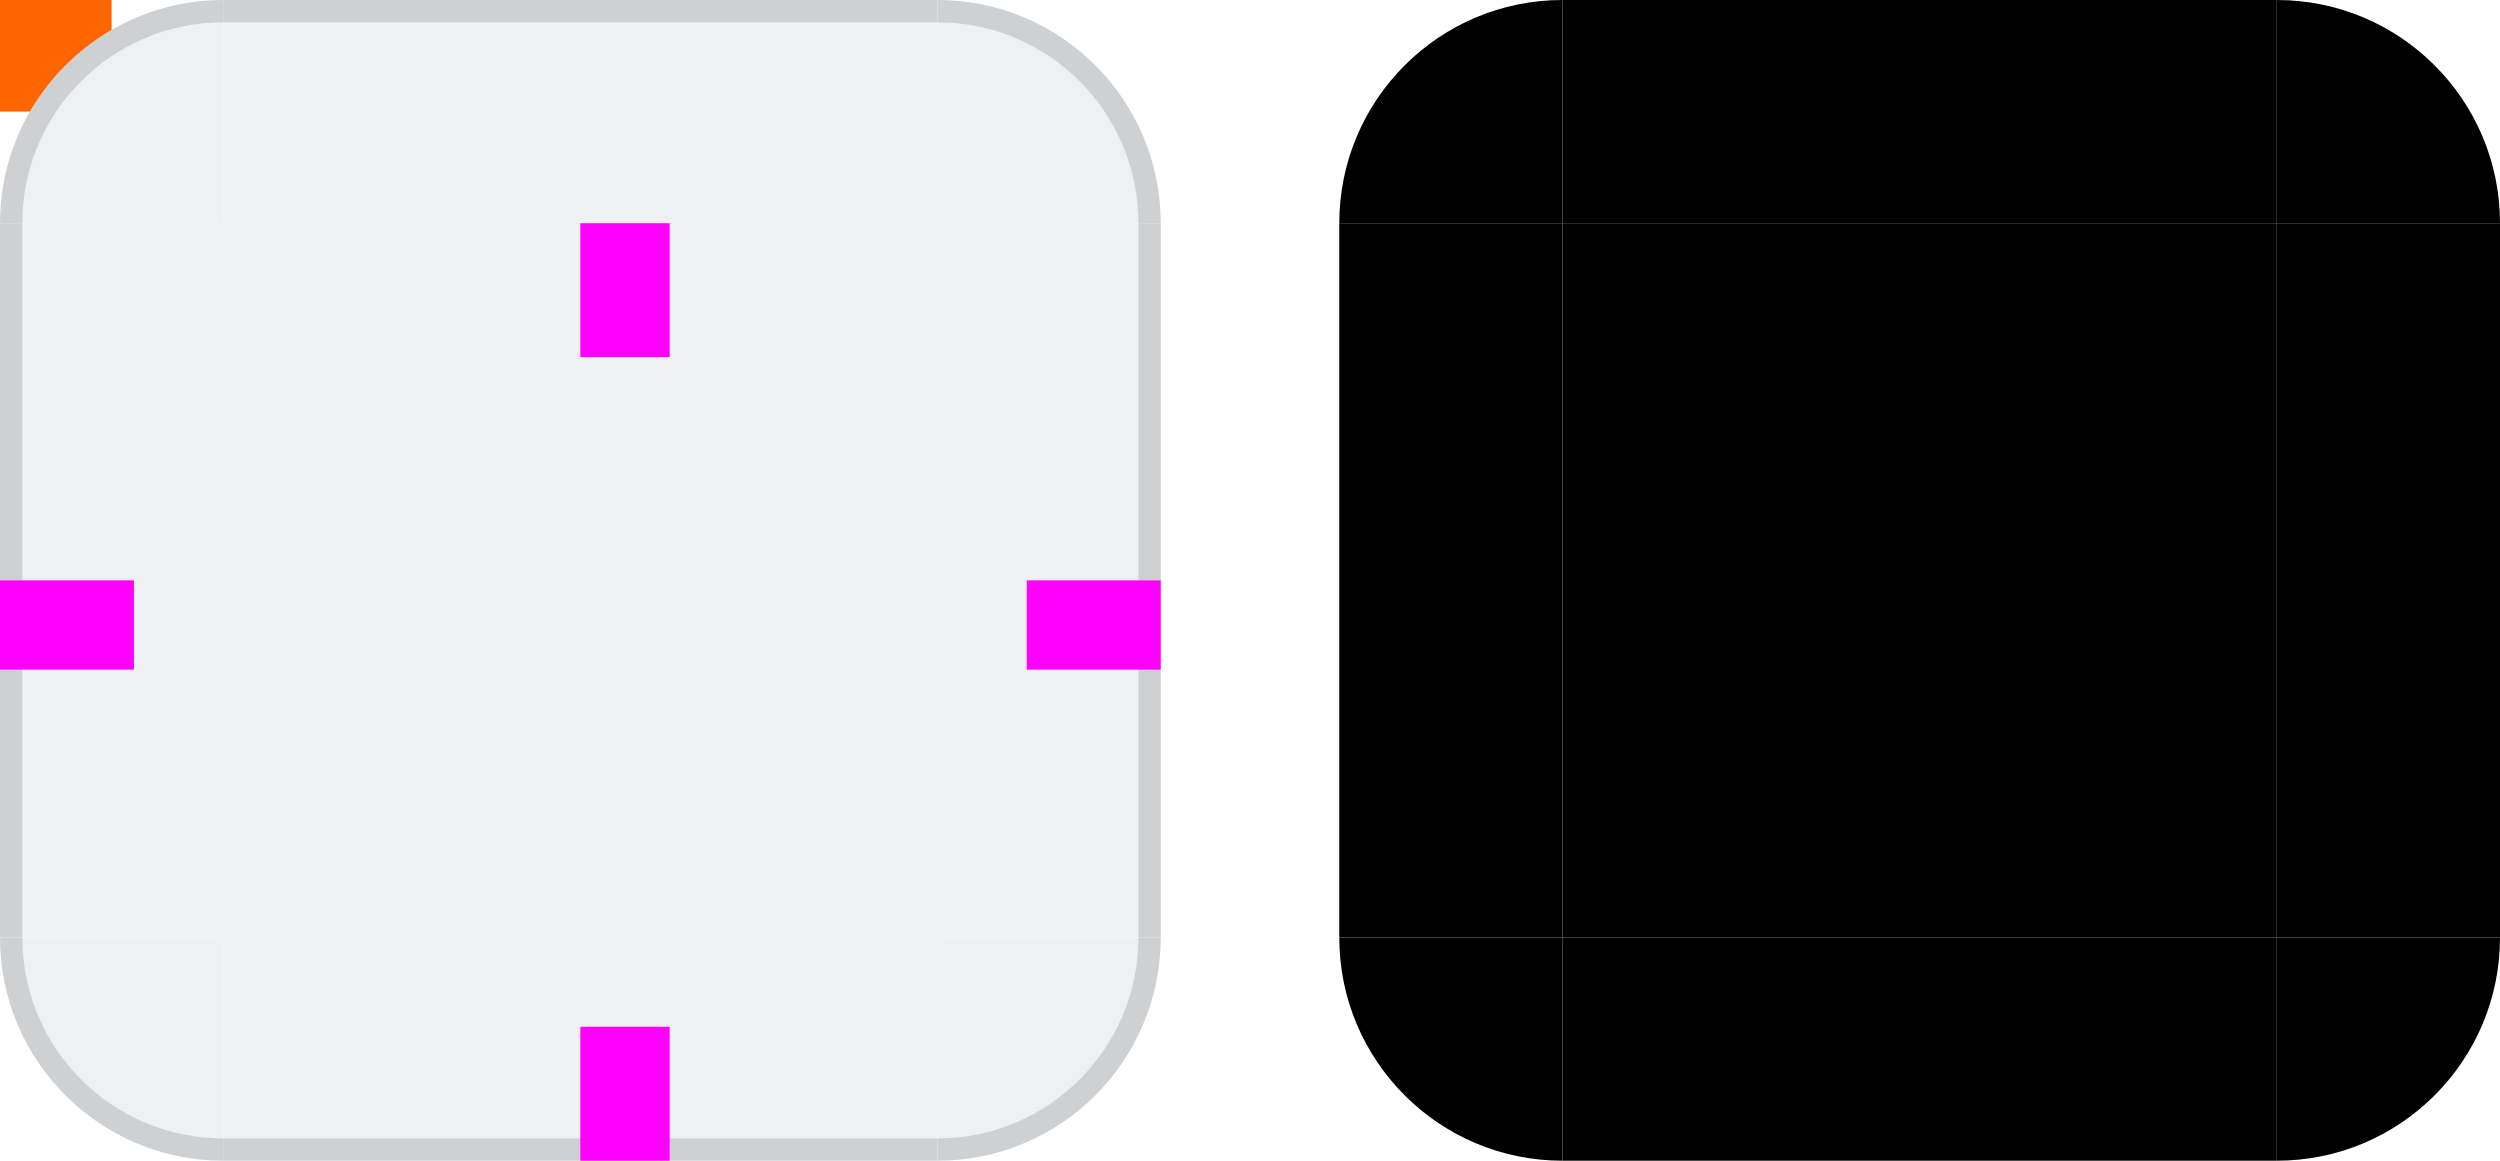
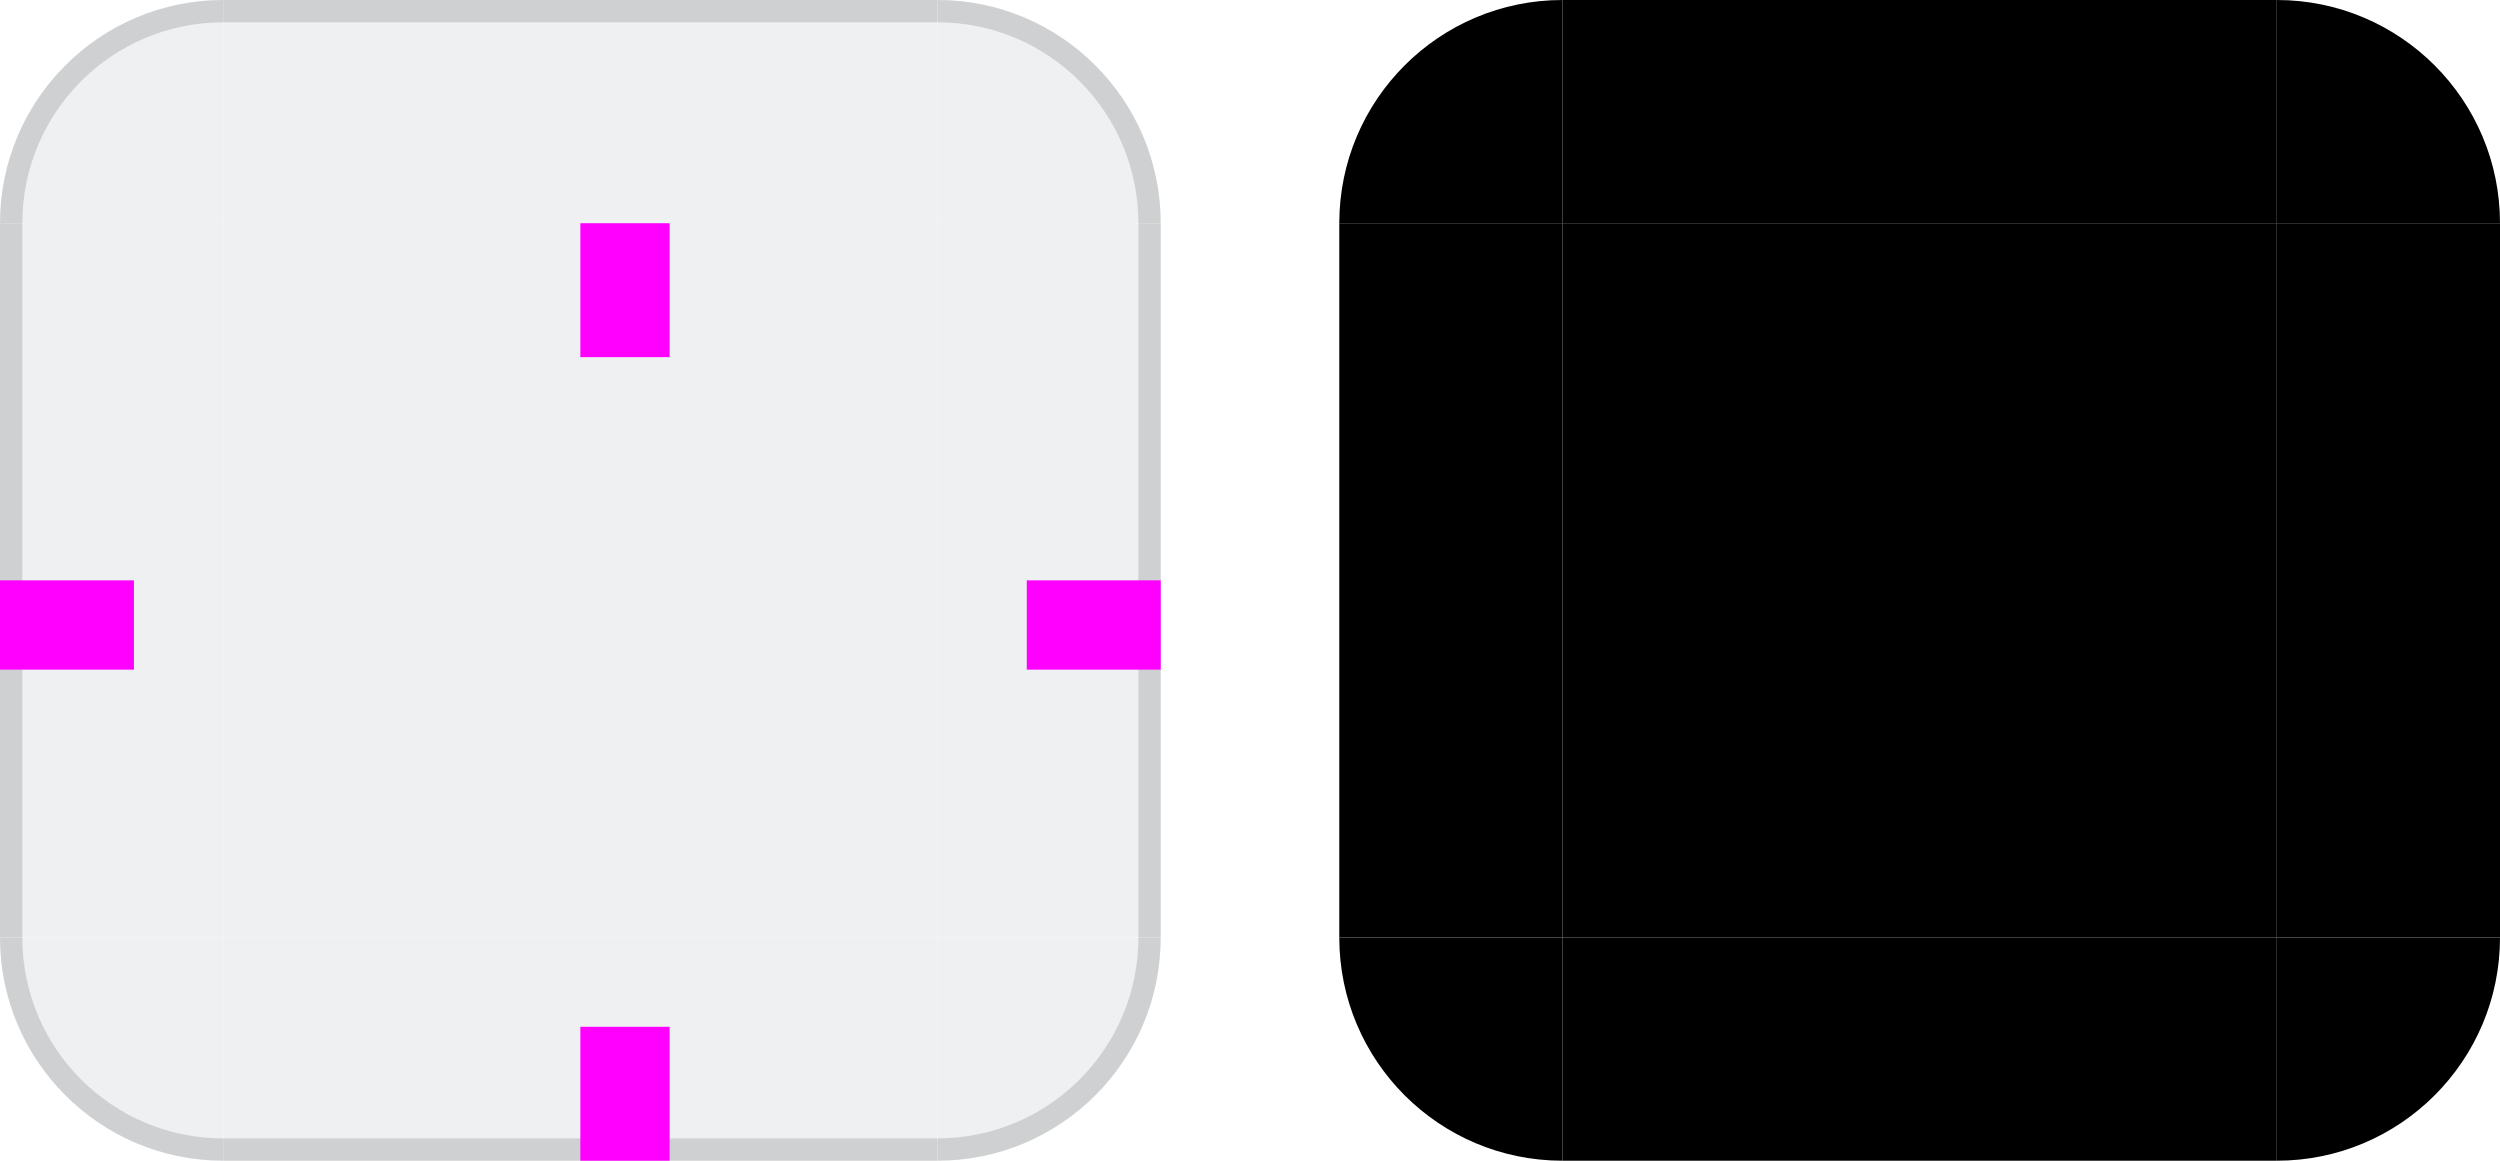
<svg xmlns="http://www.w3.org/2000/svg" version="1.1" width="112" height="52" viewBox="0 0 112 52">
  <defs>
    <style type="text/css" id="current-color-scheme">
      .ColorScheme-Text { color:#232629; }
      .ColorScheme-Background { color:#eff0f1; }
    </style>
  </defs>
-   <rect id="hint-tile-center" x="0" y="0" width="5" height="5" fill="#ff6600" />
  <g id="top" transform="translate(10,0)">
    <rect width="32" height="10" class="ColorScheme-Background" fill="currentColor" opacity="1" />
    <path d="M0,0.5 H32" class="ColorScheme-Text" fill="none" stroke="currentColor" stroke-width="1" stroke-opacity="0.16" />
  </g>
  <g id="bottom" transform="translate(10,42)">
    <rect width="32" height="10" class="ColorScheme-Background" fill="currentColor" opacity="1" />
    <path d="M0,9.5 H32" class="ColorScheme-Text" fill="none" stroke="currentColor" stroke-width="1" stroke-opacity="0.16" />
  </g>
  <g id="left" transform="translate(0,10)">
    <rect width="10" height="32" class="ColorScheme-Background" fill="currentColor" opacity="1" />
    <path d="M0.5,0 V32" class="ColorScheme-Text" fill="none" stroke="currentColor" stroke-width="1" stroke-opacity="0.16" />
  </g>
  <g id="right" transform="translate(42,10)">
    <rect width="10" height="32" class="ColorScheme-Background" fill="currentColor" opacity="1" />
    <path d="M9.5,0 V32" class="ColorScheme-Text" fill="none" stroke="currentColor" stroke-width="1" stroke-opacity="0.16" />
  </g>
  <g id="center" transform="translate(10,10)">
    <rect width="32" height="32" class="ColorScheme-Background" fill="currentColor" opacity="1" />
  </g>
  <g id="topleft" transform="translate(0,0)">
    <path d="M0,10 A10,10 0 0 1 10,0 V10 Z" class="ColorScheme-Background" fill="currentColor" opacity="1" />
    <path d="M0.5,10 V10 A9.5,9.5 0 0 1 10,0.5" class="ColorScheme-Text" fill="none" stroke="currentColor" stroke-width="1" stroke-opacity="0.16" />
  </g>
  <g id="topright" transform="translate(42,0)">
    <path d="M0,0 A10,10 0 0 1 10,10 H0 Z" class="ColorScheme-Background" fill="currentColor" opacity="1" />
    <path d="M0,0.5 A9.5,9.5 0 0 1 9.5,10" class="ColorScheme-Text" fill="none" stroke="currentColor" stroke-width="1" stroke-opacity="0.16" />
  </g>
  <g id="bottomleft" transform="translate(0,42)">
    <path d="M0,0 H10 V10 A10,10 0 0 1 0,0 Z" class="ColorScheme-Background" fill="currentColor" opacity="1" />
    <path d="M0.5,0 V0 A9.5,9.5 0 0 0 10,9.5" class="ColorScheme-Text" fill="none" stroke="currentColor" stroke-width="1" stroke-opacity="0.16" />
  </g>
  <g id="bottomright" transform="translate(42,42)">
    <path d="M10,0 A10,10 0 0 1 0,10 V0 Z" class="ColorScheme-Background" fill="currentColor" opacity="1" />
    <path d="M9.5,0 A9.5,9.5 0 0 1 0,9.5" class="ColorScheme-Text" fill="none" stroke="currentColor" stroke-width="1" stroke-opacity="0.16" />
  </g>
  <rect id="hint-top-margin" x="26" y="10" width="4" height="6" fill="#ff00ff" />
  <rect id="hint-bottom-margin" x="26" y="46" width="4" height="6" fill="#ff00ff" />
  <rect id="hint-left-margin" x="0" y="26" width="6" height="4" fill="#ff00ff" />
  <rect id="hint-right-margin" x="46" y="26" width="6" height="4" fill="#ff00ff" />
  <rect id="hint-top-inset" x="26" y="10" width="4" height="1e-08" fill="#00ff00" />
  <rect id="hint-bottom-inset" x="26" y="52" width="4" height="1e-08" fill="#00ff00" />
  <rect id="hint-left-inset" x="0" y="26" width="1e-08" height="4" fill="#00ff00" />
  <rect id="hint-right-inset" x="52" y="26" width="1e-08" height="4" fill="#00ff00" />
  <rect id="mask-top" x="70" y="0" width="32" height="10" fill="#000" />
  <rect id="mask-bottom" x="70" y="42" width="32" height="10" fill="#000" />
  <rect id="mask-left" x="60" y="10" width="10" height="32" fill="#000" />
  <rect id="mask-right" x="102" y="10" width="10" height="32" fill="#000" />
  <rect id="mask-center" x="70" y="10" width="32" height="32" fill="#000" />
  <path id="mask-topleft" transform="translate(60,0)" d="M0,10 A10,10 0 0 1 10,0 V10 Z" fill="#000" />
  <path id="mask-topright" transform="translate(102,0)" d="M0,0 A10,10 0 0 1 10,10 H0 Z" fill="#000" />
  <path id="mask-bottomleft" transform="translate(60,42)" d="M0,0 H10 V10 A10,10 0 0 1 0,0 Z" fill="#000" />
  <path id="mask-bottomright" transform="translate(102,42)" d="M10,0 A10,10 0 0 1 0,10 V0 Z" fill="#000" />
</svg>
